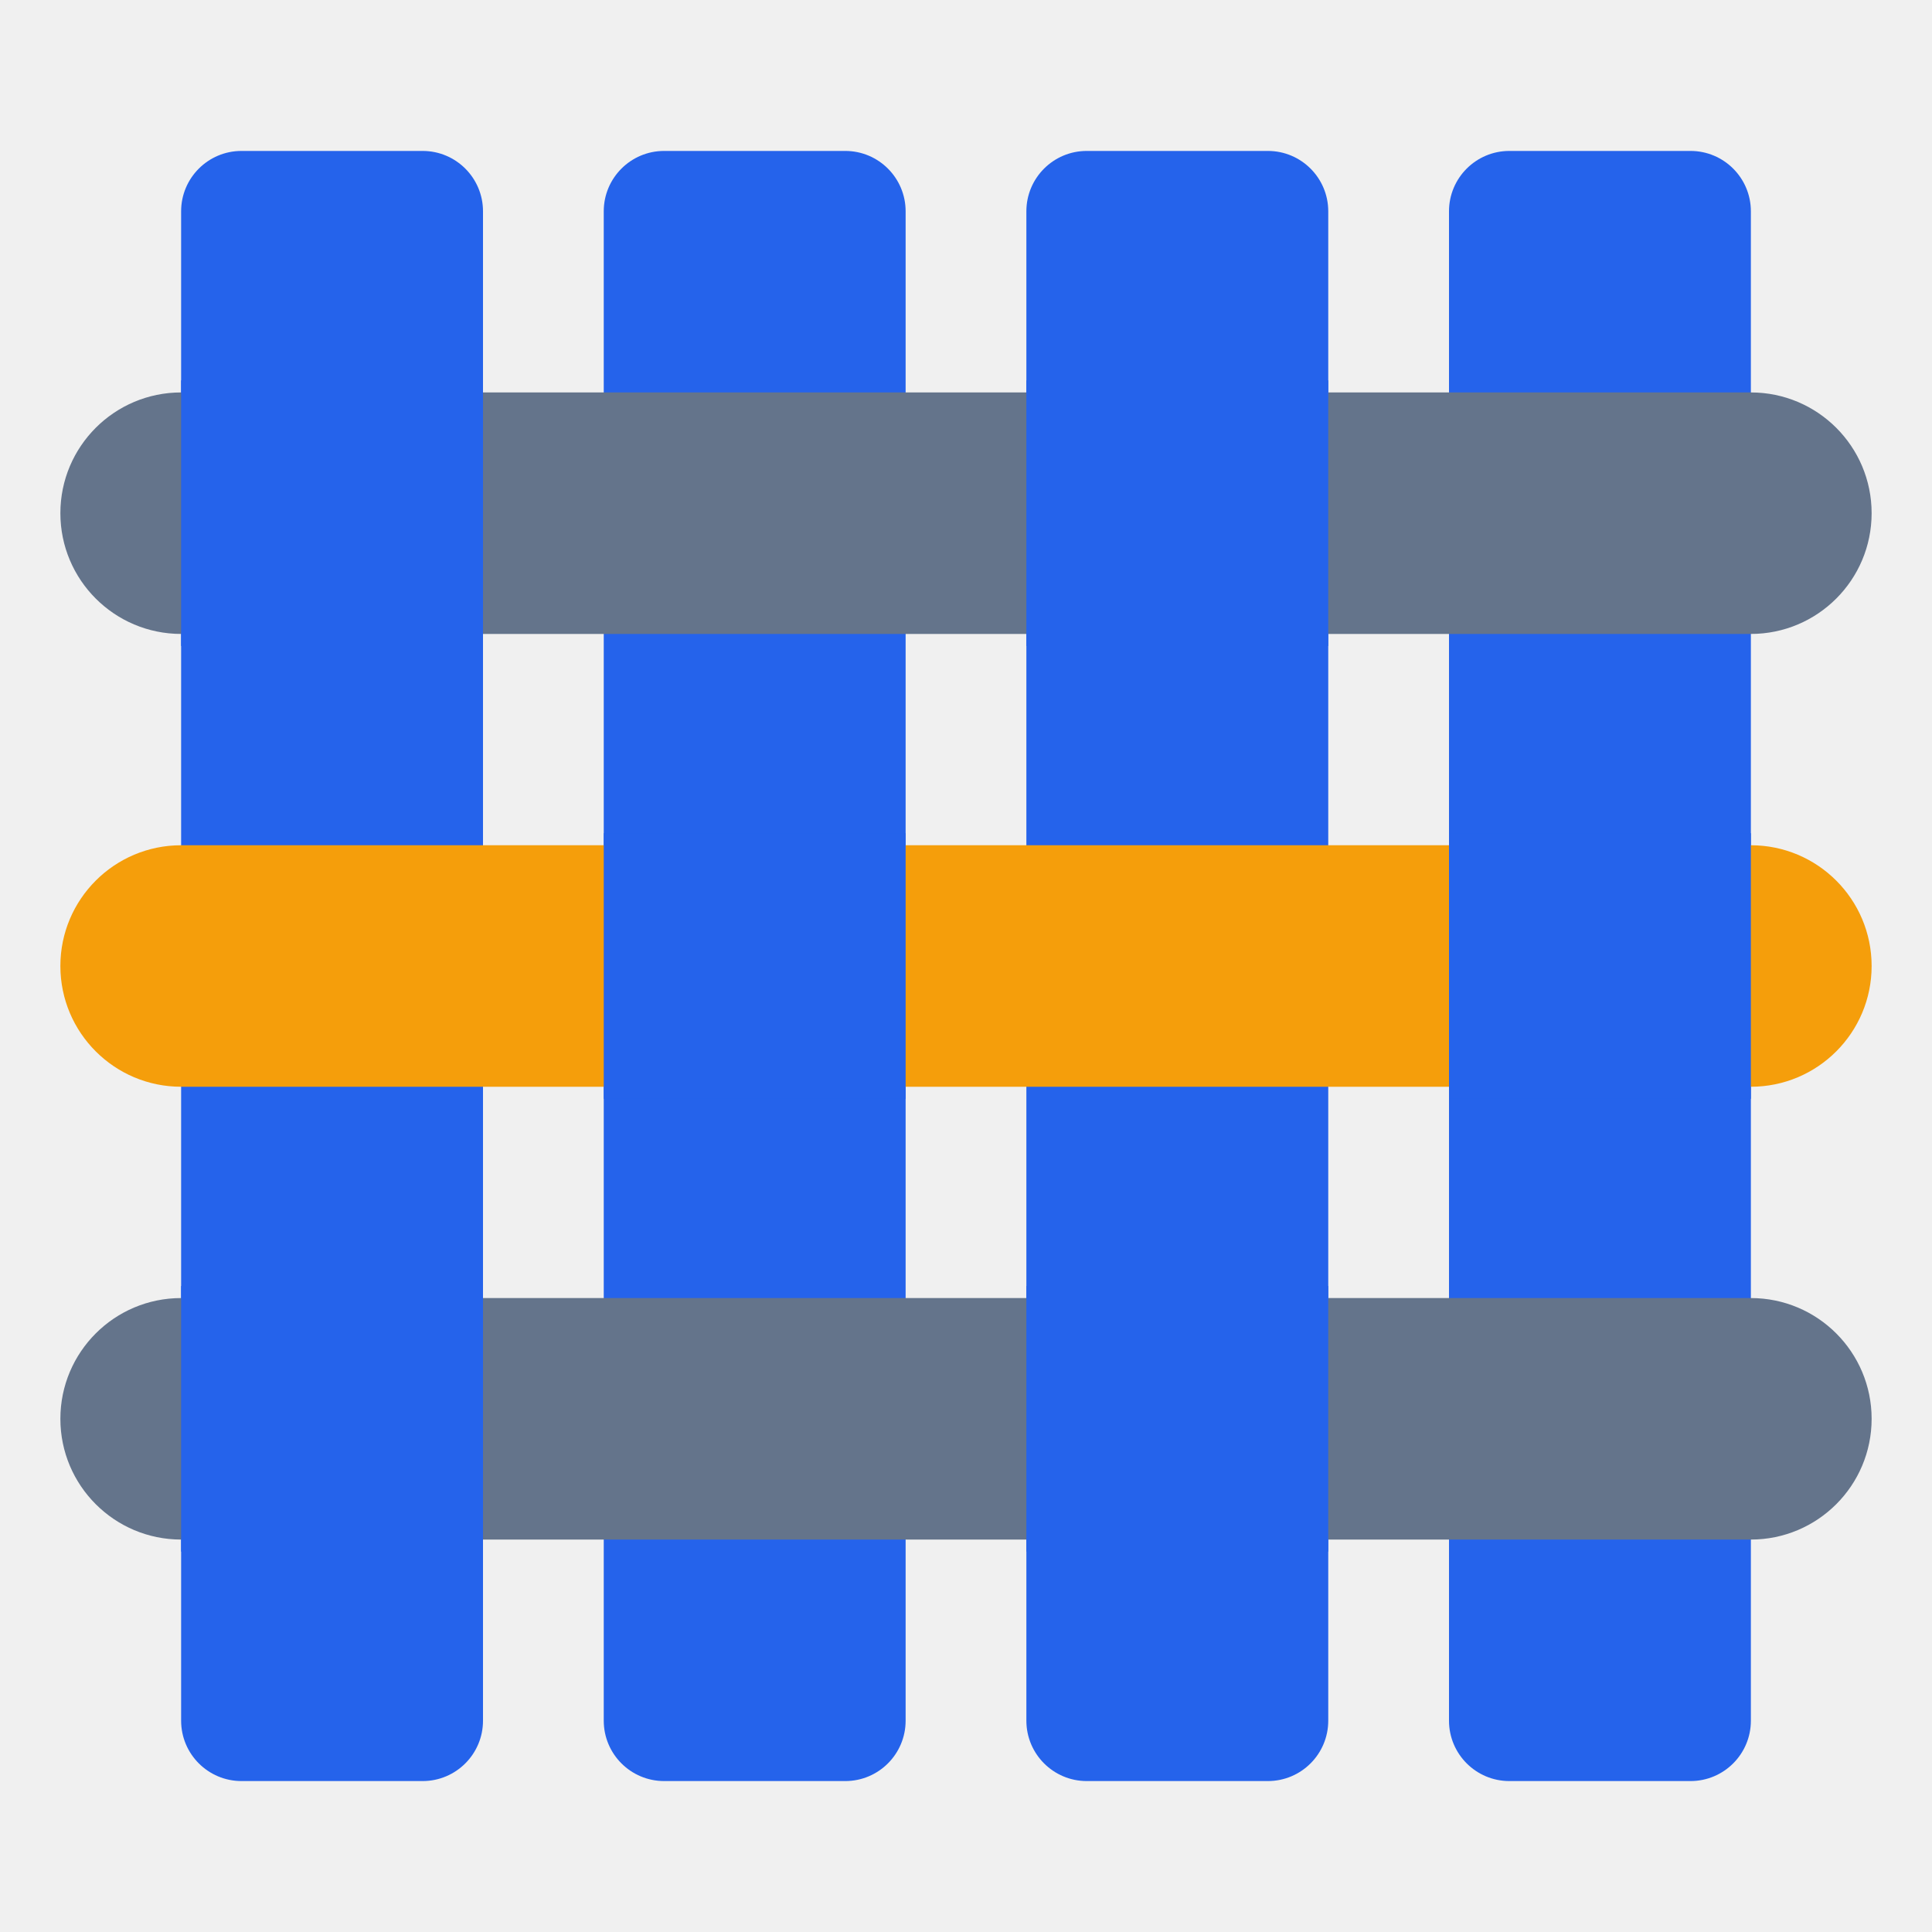
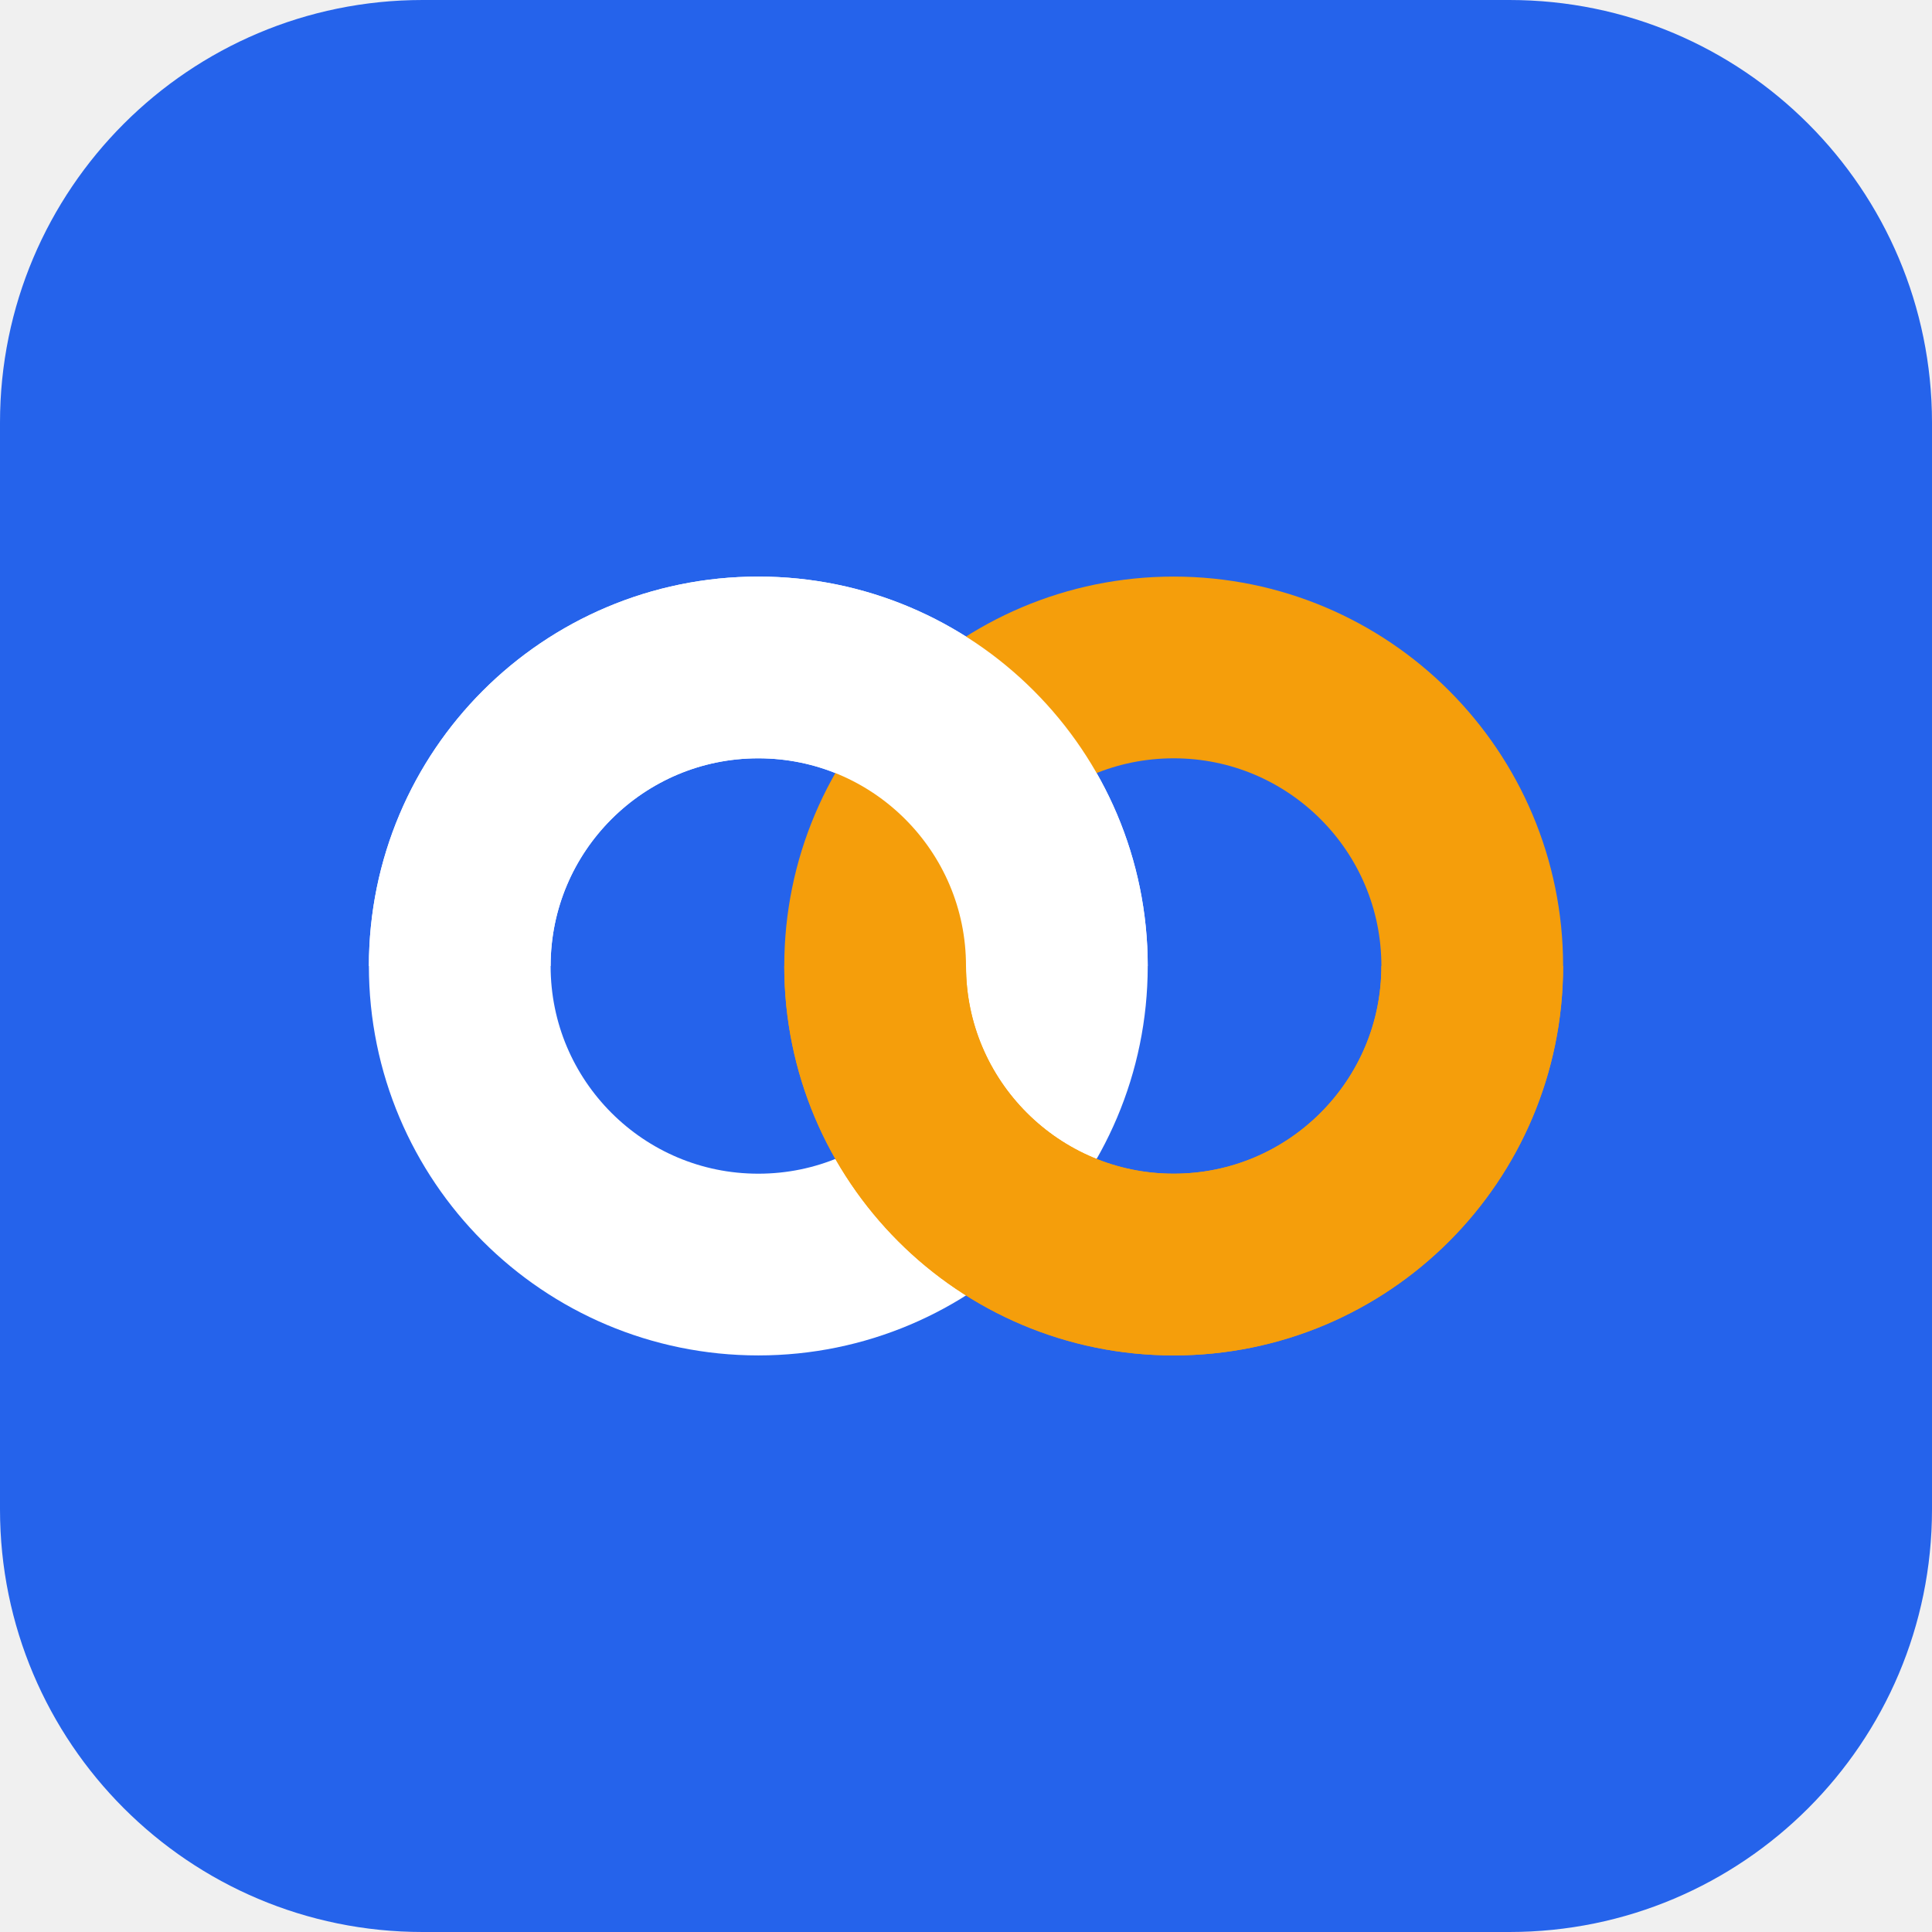
<svg xmlns="http://www.w3.org/2000/svg" viewBox="0 0 64 64">
-   <rect x="6" y="5" width="10" height="54" rx="2" fill="#2563eb" />
-   <rect x="20" y="5" width="10" height="54" rx="2" fill="#2563eb" />
-   <rect x="34" y="5" width="10" height="54" rx="2" fill="#2563eb" />
-   <rect x="48" y="5" width="10" height="54" rx="2" fill="#2563eb" />
-   <rect x="2" y="13" width="60" height="8" rx="4" fill="#64748b" />
-   <rect x="2" y="28" width="60" height="8" rx="4" fill="#f59e0b" />
-   <rect x="2" y="43" width="60" height="8" rx="4" fill="#64748b" />
-   <rect x="6" y="12.6" width="10" height="8.8" fill="#2563eb" />
-   <rect x="34" y="12.6" width="10" height="8.8" fill="#2563eb" />
-   <rect x="20" y="27.6" width="10" height="8.8" fill="#2563eb" />
-   <rect x="48" y="27.6" width="10" height="8.8" fill="#2563eb" />
-   <rect x="6" y="42.6" width="10" height="8.8" fill="#2563eb" />
-   <rect x="34" y="42.6" width="10" height="8.8" fill="#2563eb" />
+   <rect width="64" height="64" rx="14" fill="#2563eb" />
+   <g transform="translate(12.22 19.10) scale(0.86)">
+     <defs>
+       <clipPath id="ft">
+         <rect x="0" y="0" width="46" height="15.0" />
+       </clipPath>
+       <clipPath id="fb">
+         <rect x="0" y="15.0" width="46" height="15.0" />
+       </clipPath>
+     </defs>
+     <circle cx="15.0" cy="15.0" r="11.5" fill="none" stroke="#ffffff" stroke-width="7.0" />
+     <circle cx="31.0" cy="15.0" r="11.5" fill="none" stroke="#f59e0b" stroke-width="7.0" />
+     <circle cx="15.0" cy="15.0" r="11.5" fill="none" stroke="#ffffff" stroke-width="7.0" clip-path="url(#ft)" />
+     <circle cx="31.0" cy="15.0" r="11.5" fill="none" stroke="#f59e0b" stroke-width="7.0" clip-path="url(#fb)" />
+   </g>
</svg>
